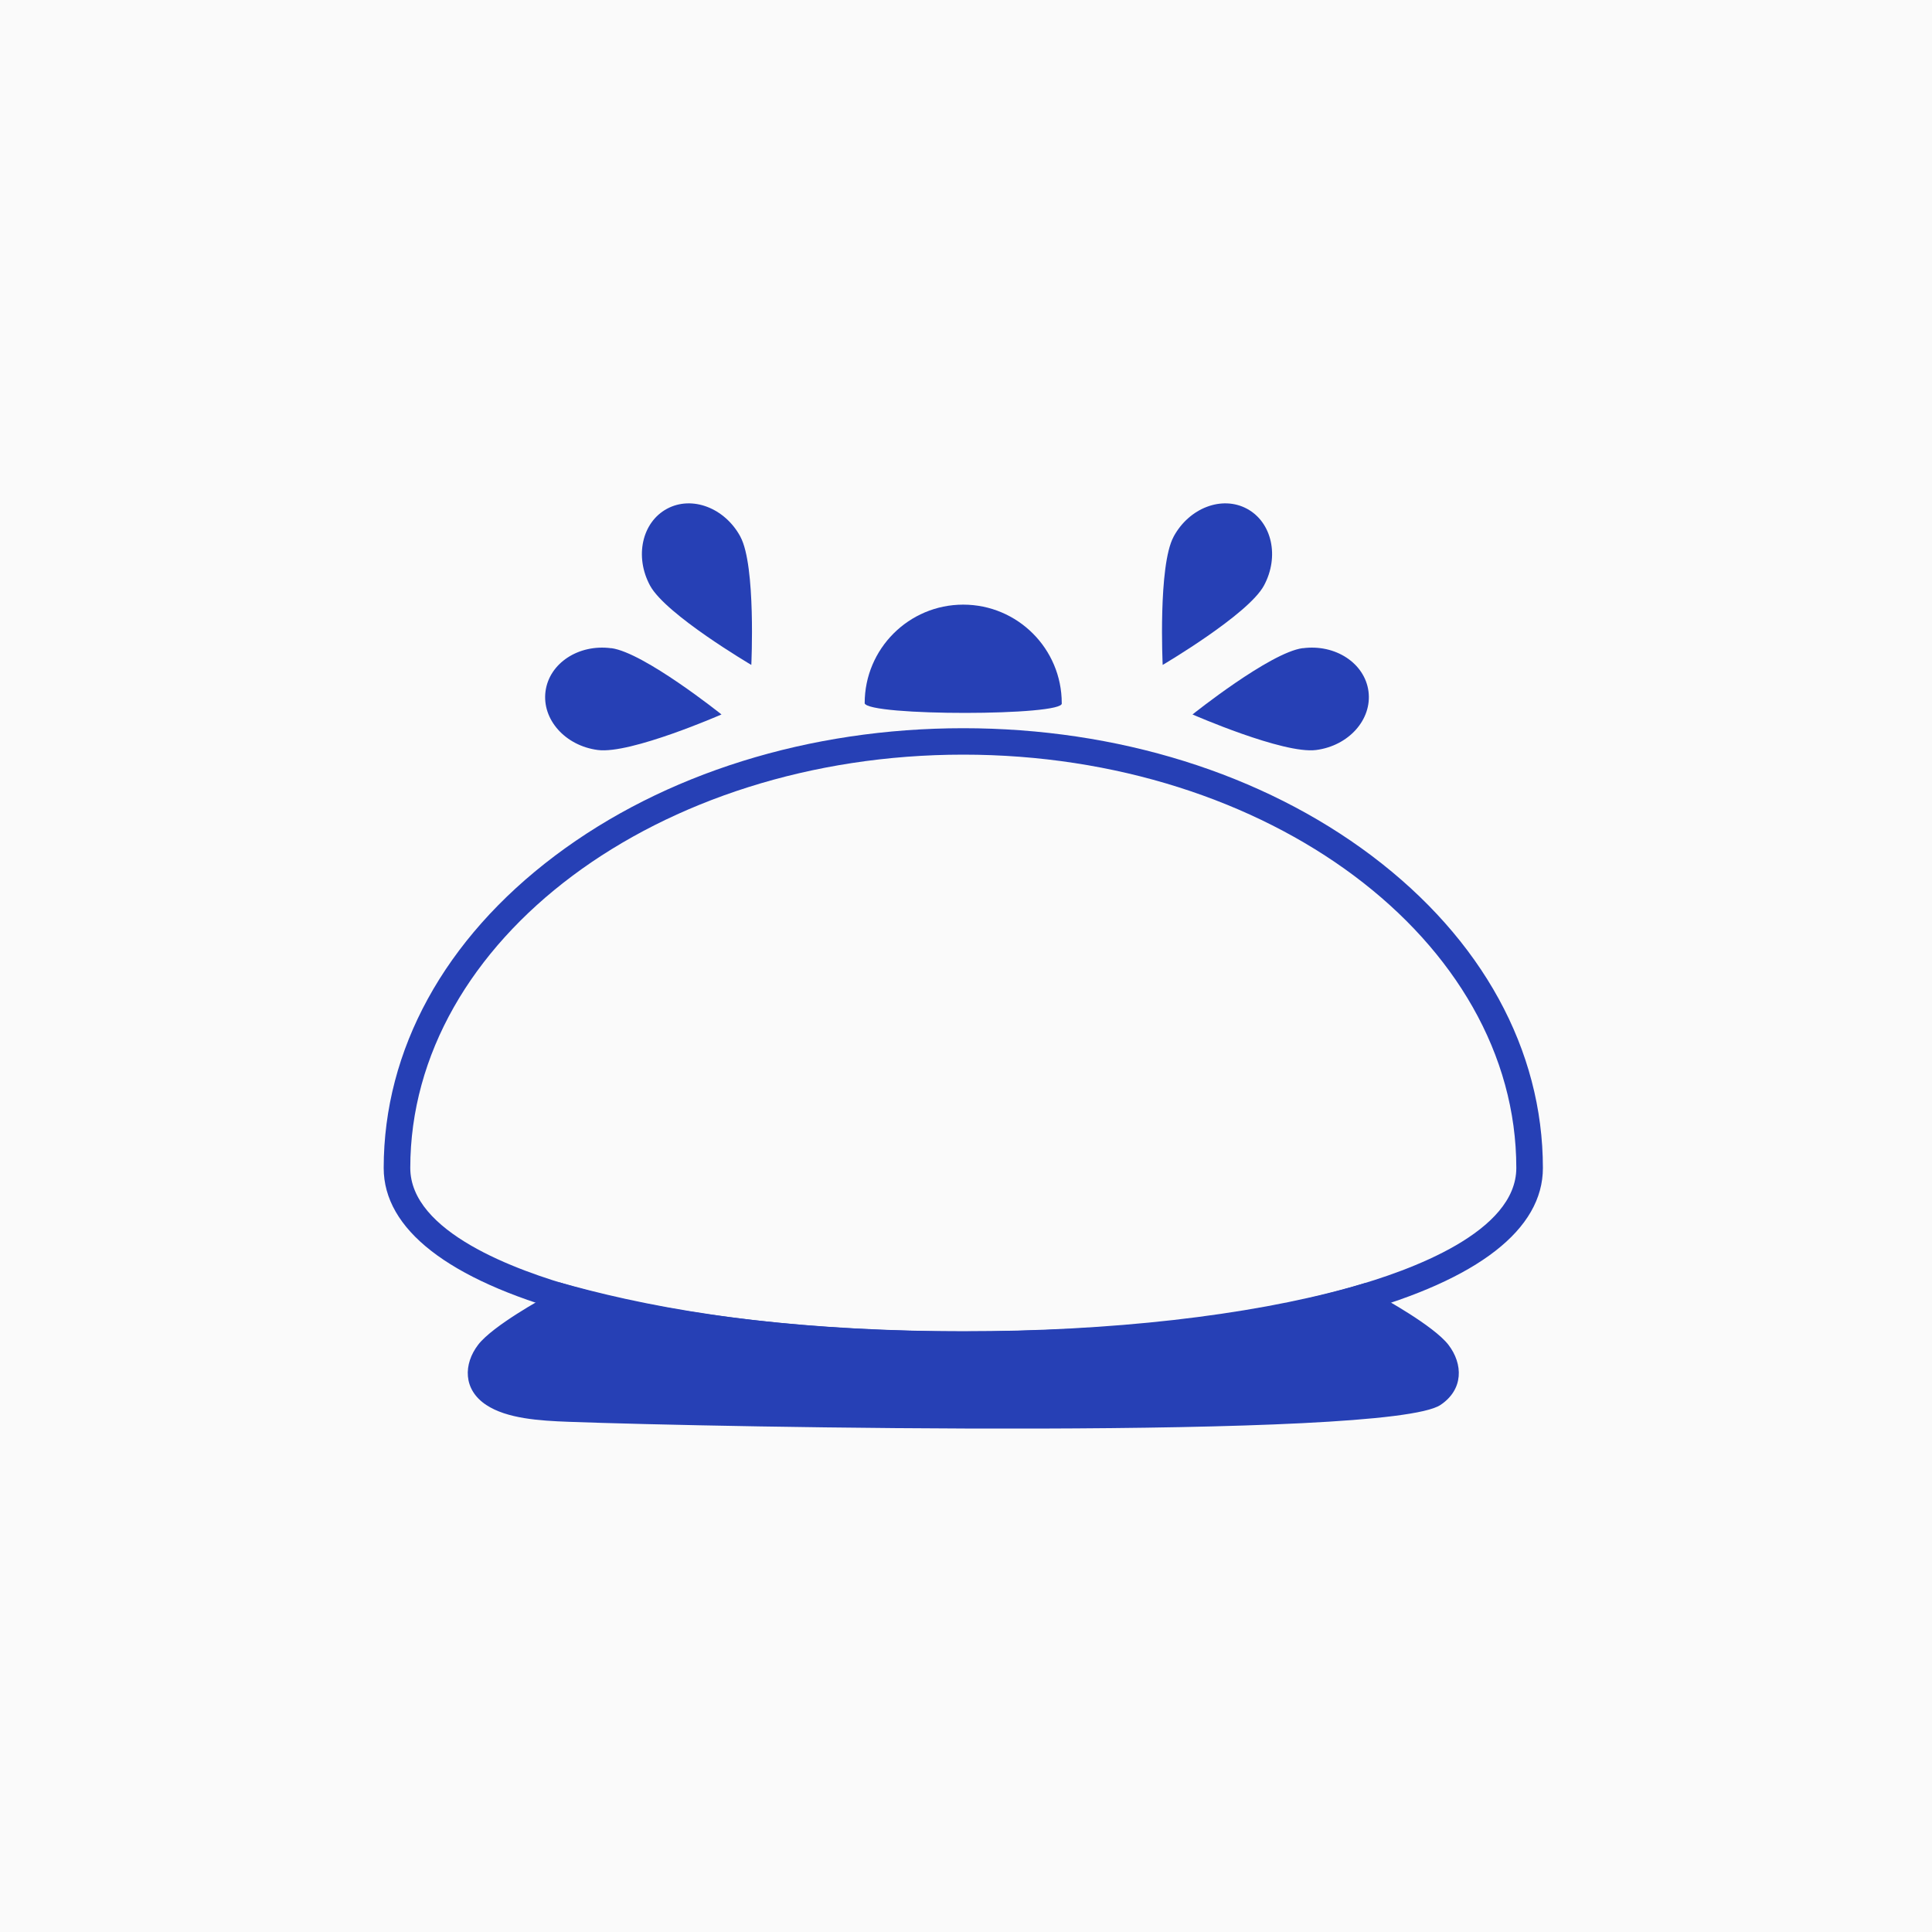
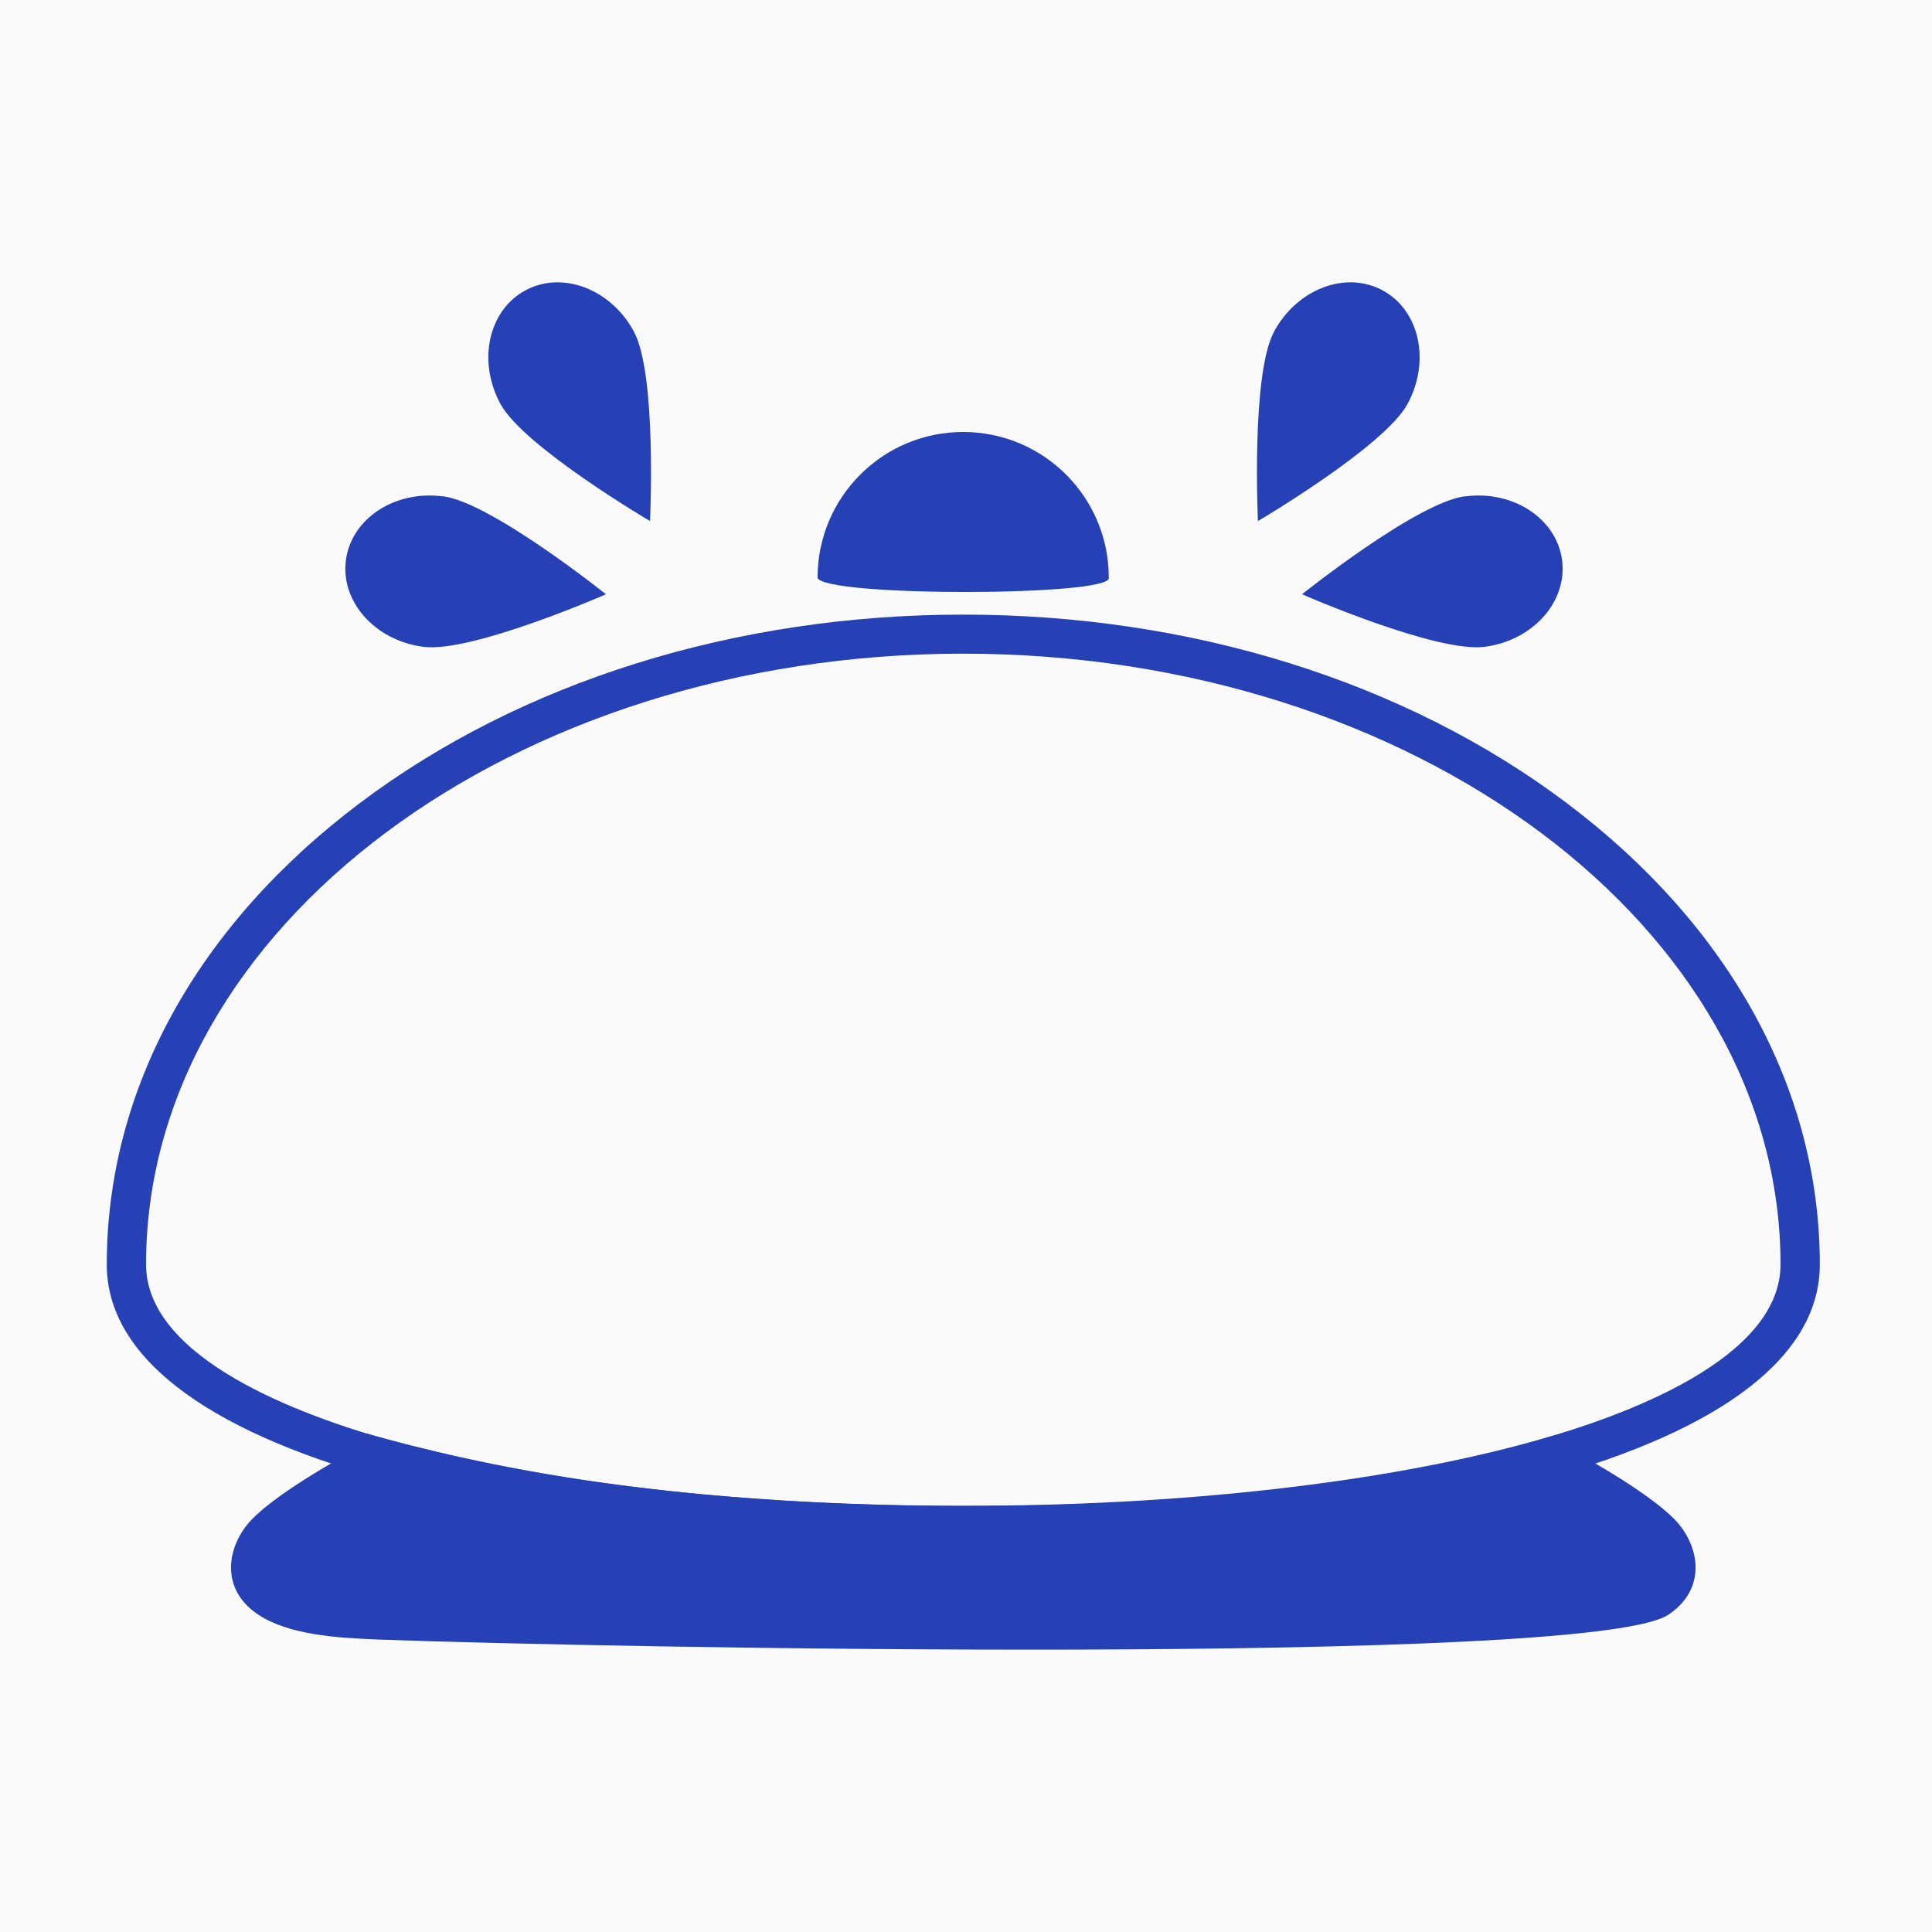
<svg xmlns="http://www.w3.org/2000/svg" id="Layer_44" data-name="Layer 44" viewBox="0 0 250 250" version="1.1">
  <defs id="defs1">
    <style id="style1">
      .cls-1 {
        fill: none;
      }

      .cls-1, .cls-2 {
        stroke-width: 0px;
      }

      .cls-2 {
        fill: #2640b5;
      }
    </style>
  </defs>
  <g id="layer1">
    <rect style="fill:#fafafa" id="rect8" width="257.415" height="257.415" x="-3.178" y="-3.178" />
  </g>
-   <path class="cls-2" d="M111.89,90.99c0-7.04,5.71-12.75,12.75-12.75s12.75,5.71,12.75,12.75c.46,1.66-25.13,1.7-25.51,0Z" id="path1" />
-   <path class="cls-2" d="M178.78,167.87s6.71,3.65,8.64,6.14c1.92,2.49,1.98,5.8-1.04,7.8-6.85,4.52-93.84,2.88-112.82,2.17-3.81-.14-7.98-.42-10.64-2.18-3.02-1.99-2.96-5.3-1.04-7.8,1.92-2.49,8.64-6.14,8.64-6.14,0,0,1.56-1.53,1.88-1.92,9.7,2.72,25.9,6.34,52.25,6.34,19.26,0,36.91-1.65,51.98-6.25,1.17.94,2.15,1.85,2.15,1.85Z" id="path2" />
-   <g id="g4">
-     <path class="cls-1" d="M51.37,151.13c0-30.49,32.81-55.2,73.28-55.2s73.28,24.71,73.28,55.2-146.56,30.49-146.56,0Z" id="path3" />
-     <path class="cls-2" d="M124.65,175.72c-19.35,0-37.4-2.05-50.84-5.78-15.81-4.38-24.16-10.89-24.16-18.8,0-15.3,7.87-29.65,22.15-40.4,14.14-10.65,32.91-16.51,52.85-16.51s38.71,5.86,52.85,16.51c14.28,10.76,22.15,25.11,22.15,40.4,0,7.92-8.35,14.42-24.16,18.8-13.44,3.73-31.49,5.78-50.84,5.78ZM124.65,97.65c-39.46,0-71.56,23.99-71.56,53.48,0,8.26,13.56,13.25,21.64,15.49,13.15,3.65,30.87,5.65,49.92,5.65s36.78-2.01,49.92-5.65c8.08-2.24,21.64-7.23,21.64-15.49,0-29.49-32.1-53.48-71.56-53.48Z" id="path4" />
+   <path class="cls-2" d="m 105.793,74.741 c 0,-10.404 8.438,-18.842 18.842,-18.842 10.404,0 18.842,8.438 18.842,18.842 0.68,2.453 -37.137,2.512 -37.698,0 z" id="path1" />
+   <path class="cls-2" d="m 204.642,188.353 c 0,0 9.916,5.394 12.768,9.074 2.837,3.68 2.926,8.571 -1.537,11.527 -10.123,6.68 -138.675,4.256 -166.724,3.207 -5.63,-0.207 -11.793,-0.621 -15.724,-3.222 -4.463,-2.941 -4.374,-7.832 -1.537,-11.527 2.837,-3.68 12.768,-9.074 12.768,-9.074 0,0 2.305,-2.261 2.778,-2.837 14.334,4.02 38.275,9.369 77.214,9.369 28.462,0 54.545,-2.438 76.815,-9.236 1.729,1.389 3.177,2.734 3.177,2.734 z" id="path2" />
+   <g id="g4" transform="matrix(1.477783,0,0,1.477783,-59.55571,-59.72203)">
+     <path class="cls-1" d="m 51.37,151.13 c 0,-30.49 32.81,-55.2 73.28,-55.2 40.47,0 73.28,24.71 73.28,55.2 0,30.49 -146.56,30.49 -146.56,0 z" id="path3" />
+     <path class="cls-2" d="m 124.65,175.72 c -19.35,0 -37.4,-2.05 -50.84,-5.78 -15.81,-4.38 -24.16,-10.89 -24.16,-18.8 0,-15.3 7.87,-29.65 22.15,-40.4 14.14,-10.65 32.91,-16.51 52.85,-16.51 19.94,0 38.71,5.86 52.85,16.51 14.28,10.76 22.15,25.11 22.15,40.4 0,7.92 -8.35,14.42 -24.16,18.8 -13.44,3.73 -31.49,5.78 -50.84,5.78 z m 0,-78.07 c -39.46,0 -71.56,23.99 -71.56,53.48 0,8.26 13.56,13.25 21.64,15.49 13.15,3.65 30.87,5.65 49.92,5.65 19.05,0 36.78,-2.01 49.92,-5.65 8.08,-2.24 21.64,-7.23 21.64,-15.49 0,-29.49 -32.1,-53.48 -71.56,-53.48 z" id="path4" />
  </g>
-   <path class="cls-2" d="M151.86,69.45c2.02-3.74,6.28-5.36,9.51-3.61,3.23,1.75,4.21,6.19,2.18,9.94s-13.1,10.26-13.1,10.26c0,0-.61-12.84,1.41-16.58Z" id="path5" />
-   <path class="cls-2" d="M168.58,83.88c4.22-.56,8.02,1.94,8.5,5.58.48,3.64-2.55,7.04-6.77,7.59-4.22.56-16-4.6-16-4.6,0,0,10.04-8.03,14.26-8.58Z" id="path6" />
-   <path class="cls-2" d="M95.81,69.45c-2.02-3.74-6.28-5.36-9.51-3.61-3.23,1.75-4.21,6.19-2.18,9.94s13.1,10.26,13.1,10.26c0,0,.61-12.84-1.41-16.58Z" id="path7" />
-   <path class="cls-2" d="M79.09,83.88c-4.22-.56-8.02,1.94-8.5,5.58-.48,3.64,2.55,7.04,6.77,7.59,4.22.56,16-4.6,16-4.6,0,0-10.04-8.03-14.26-8.58Z" id="path8" />
+   <path class="cls-2" d="m 164.86,42.91 c 2.985,-5.527 9.28,-7.921 14.054,-5.335 4.773,2.586 6.221,9.147 3.222,14.689 -3,5.542 -19.359,15.162 -19.359,15.162 0,0 -0.901,-18.975 2.084,-24.502 z" id="path5" />
+   <path class="cls-2" d="m 189.569,64.234 c 6.236,-0.828 11.852,2.867 12.561,8.246 0.709,5.379 -3.768,10.404 -10.005,11.216 -6.236,0.828 -23.645,-6.798 -23.645,-6.798 0,0 14.837,-11.867 21.073,-12.679 z" id="path6" />
+   <path class="cls-2" d="m 82.031,42.91 c -2.985,-5.527 -9.28,-7.921 -14.054,-5.335 -4.773,2.586 -6.221,9.147 -3.222,14.689 3,5.542 19.359,15.162 19.359,15.162 0,0 0.901,-18.975 -2.084,-24.502 z" id="path7" />
+   <path class="cls-2" d="m 57.322,64.234 c -6.236,-0.828 -11.852,2.867 -12.561,8.246 -0.709,5.379 3.768,10.404 10.005,11.216 6.236,0.828 23.645,-6.798 23.645,-6.798 0,0 -14.837,-11.867 -21.073,-12.679 z" id="path8" />
</svg>
